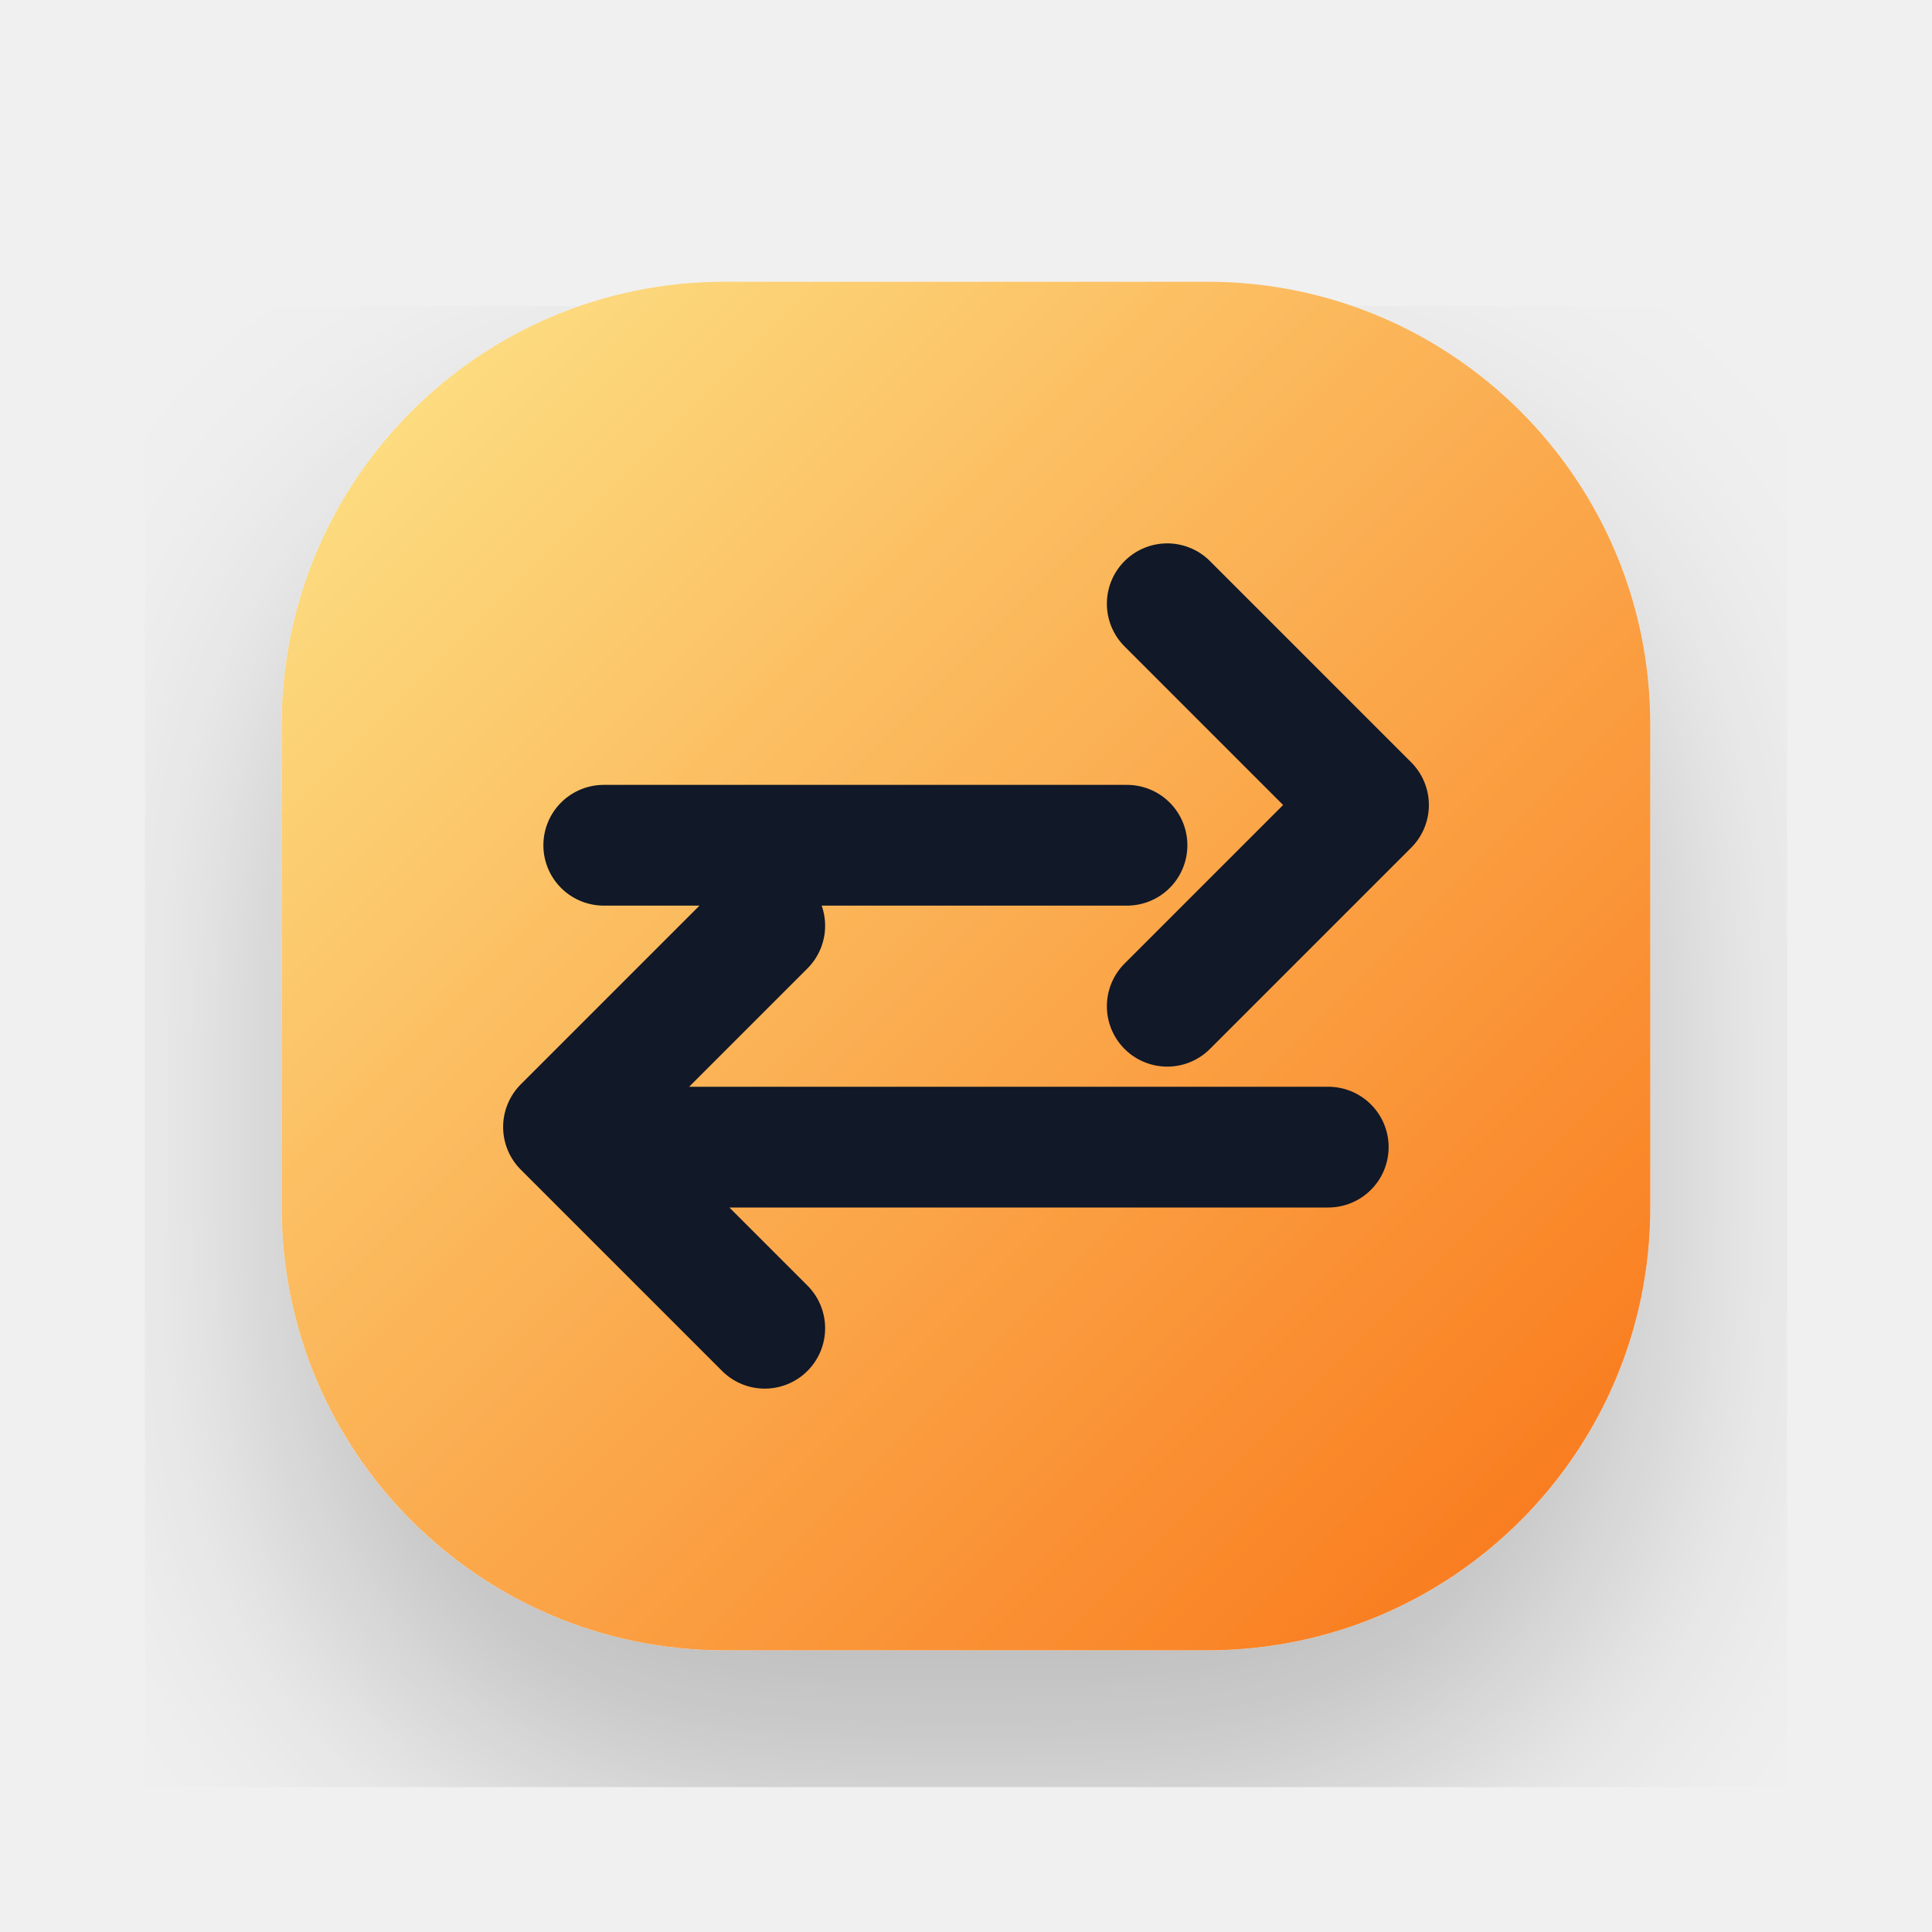
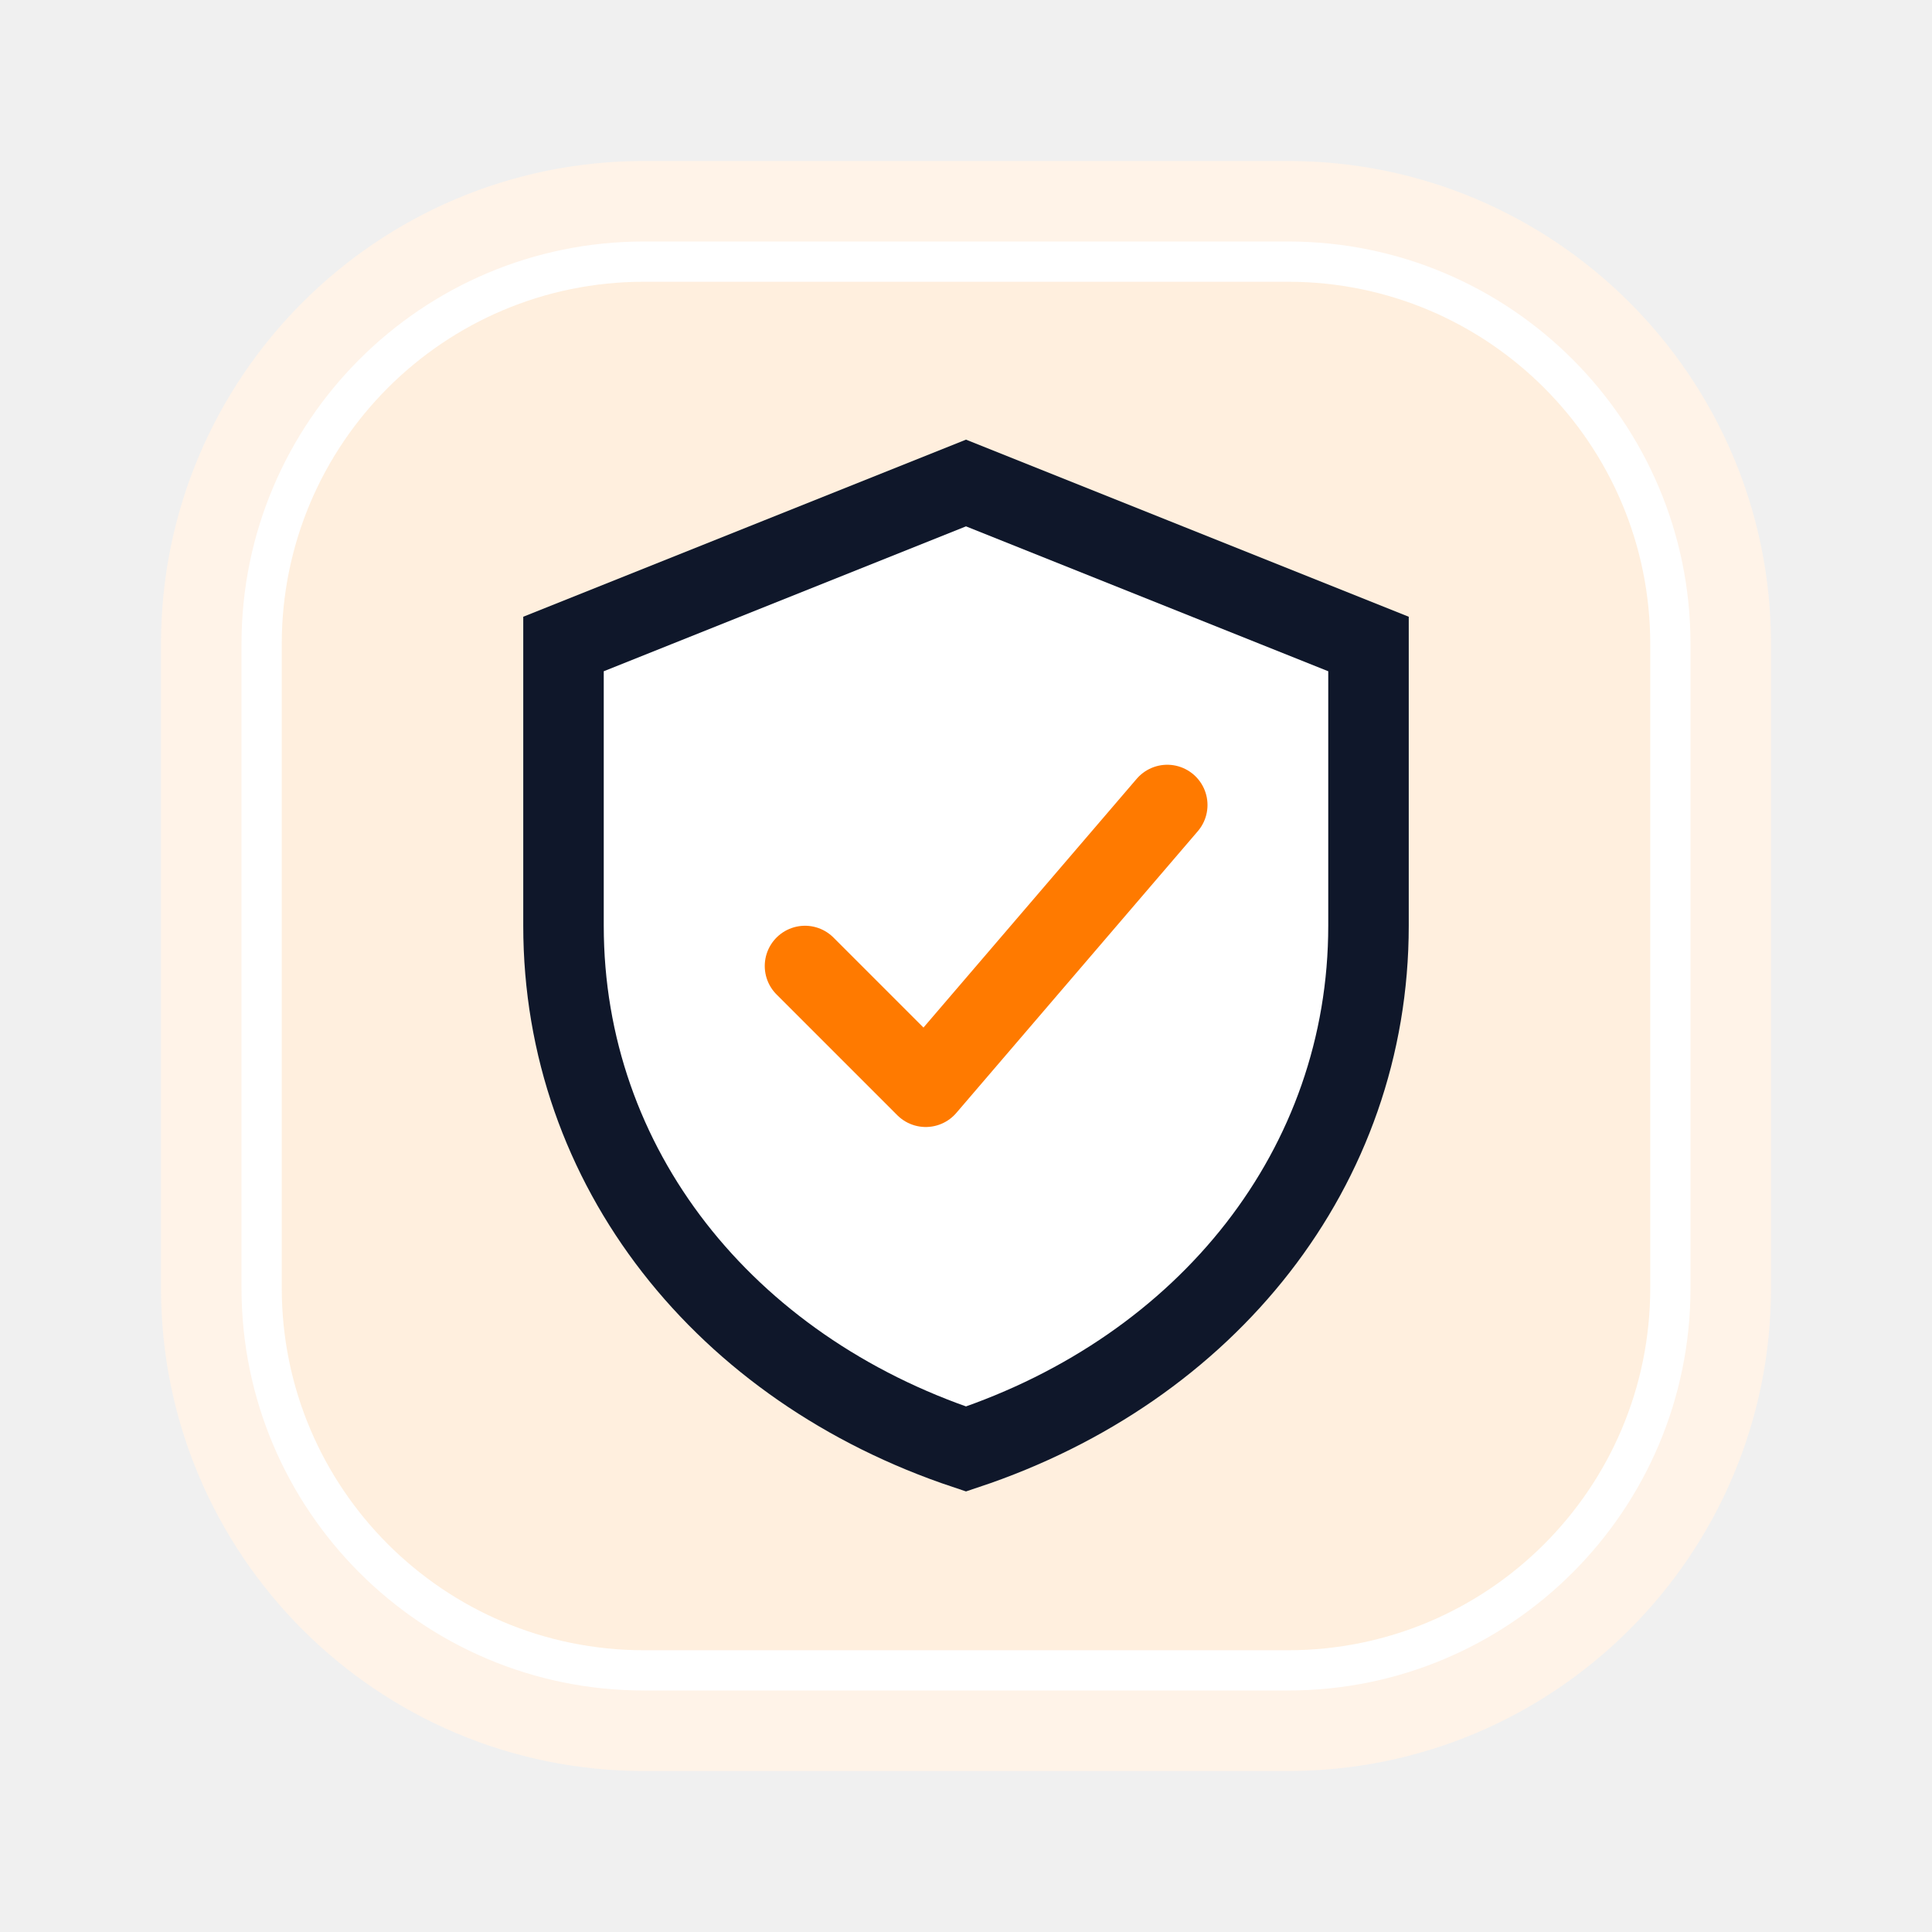
- <svg xmlns="http://www.w3.org/2000/svg" viewBox="0 0 96 96">
-   <defs>
-     <linearGradient id="a" x1="0" y1="0" x2="1" y2="1">
-       <stop stop-color="#fde68a" />
-       <stop offset="1" stop-color="#f97316" />
-     </linearGradient>
-     <filter id="s">
-       <feDropShadow dx="0" dy="8" stdDeviation="7" flood-opacity=".22" />
-     </filter>
-   </defs>
-   <rect x="14" y="14" width="68" height="68" rx="22" fill="url(#a)" filter="url(#s)" />
-   <path d="M30 57h36M30 42h26M38 66l-10-10 10-10M58 30l10 10-10 10" stroke="#111827" stroke-width="6" fill="none" stroke-linecap="round" stroke-linejoin="round" />
+ <svg xmlns="http://www.w3.org/2000/svg" width="96" height="96" viewBox="0 0 96 96" fill="none">
+   <rect x="8" y="8" width="80" height="80" rx="24" fill="#FFF3E8" />
+   <rect x="12" y="12" width="72" height="72" rx="20" fill="white" />
+   <rect x="14" y="14" width="68" height="68" rx="18" fill="#FFE9D1" opacity="0.72" />
+   <path d="M48 24L68 32V46C68 58 60 68 48 72C36 68 28 58 28 46V32L48 24Z" fill="white" stroke="#0F172A" stroke-width="4" />
+   <path d="M40 48L46 54L58 40" stroke="#FF7A00" stroke-width="4" stroke-linecap="round" stroke-linejoin="round" />
</svg>
